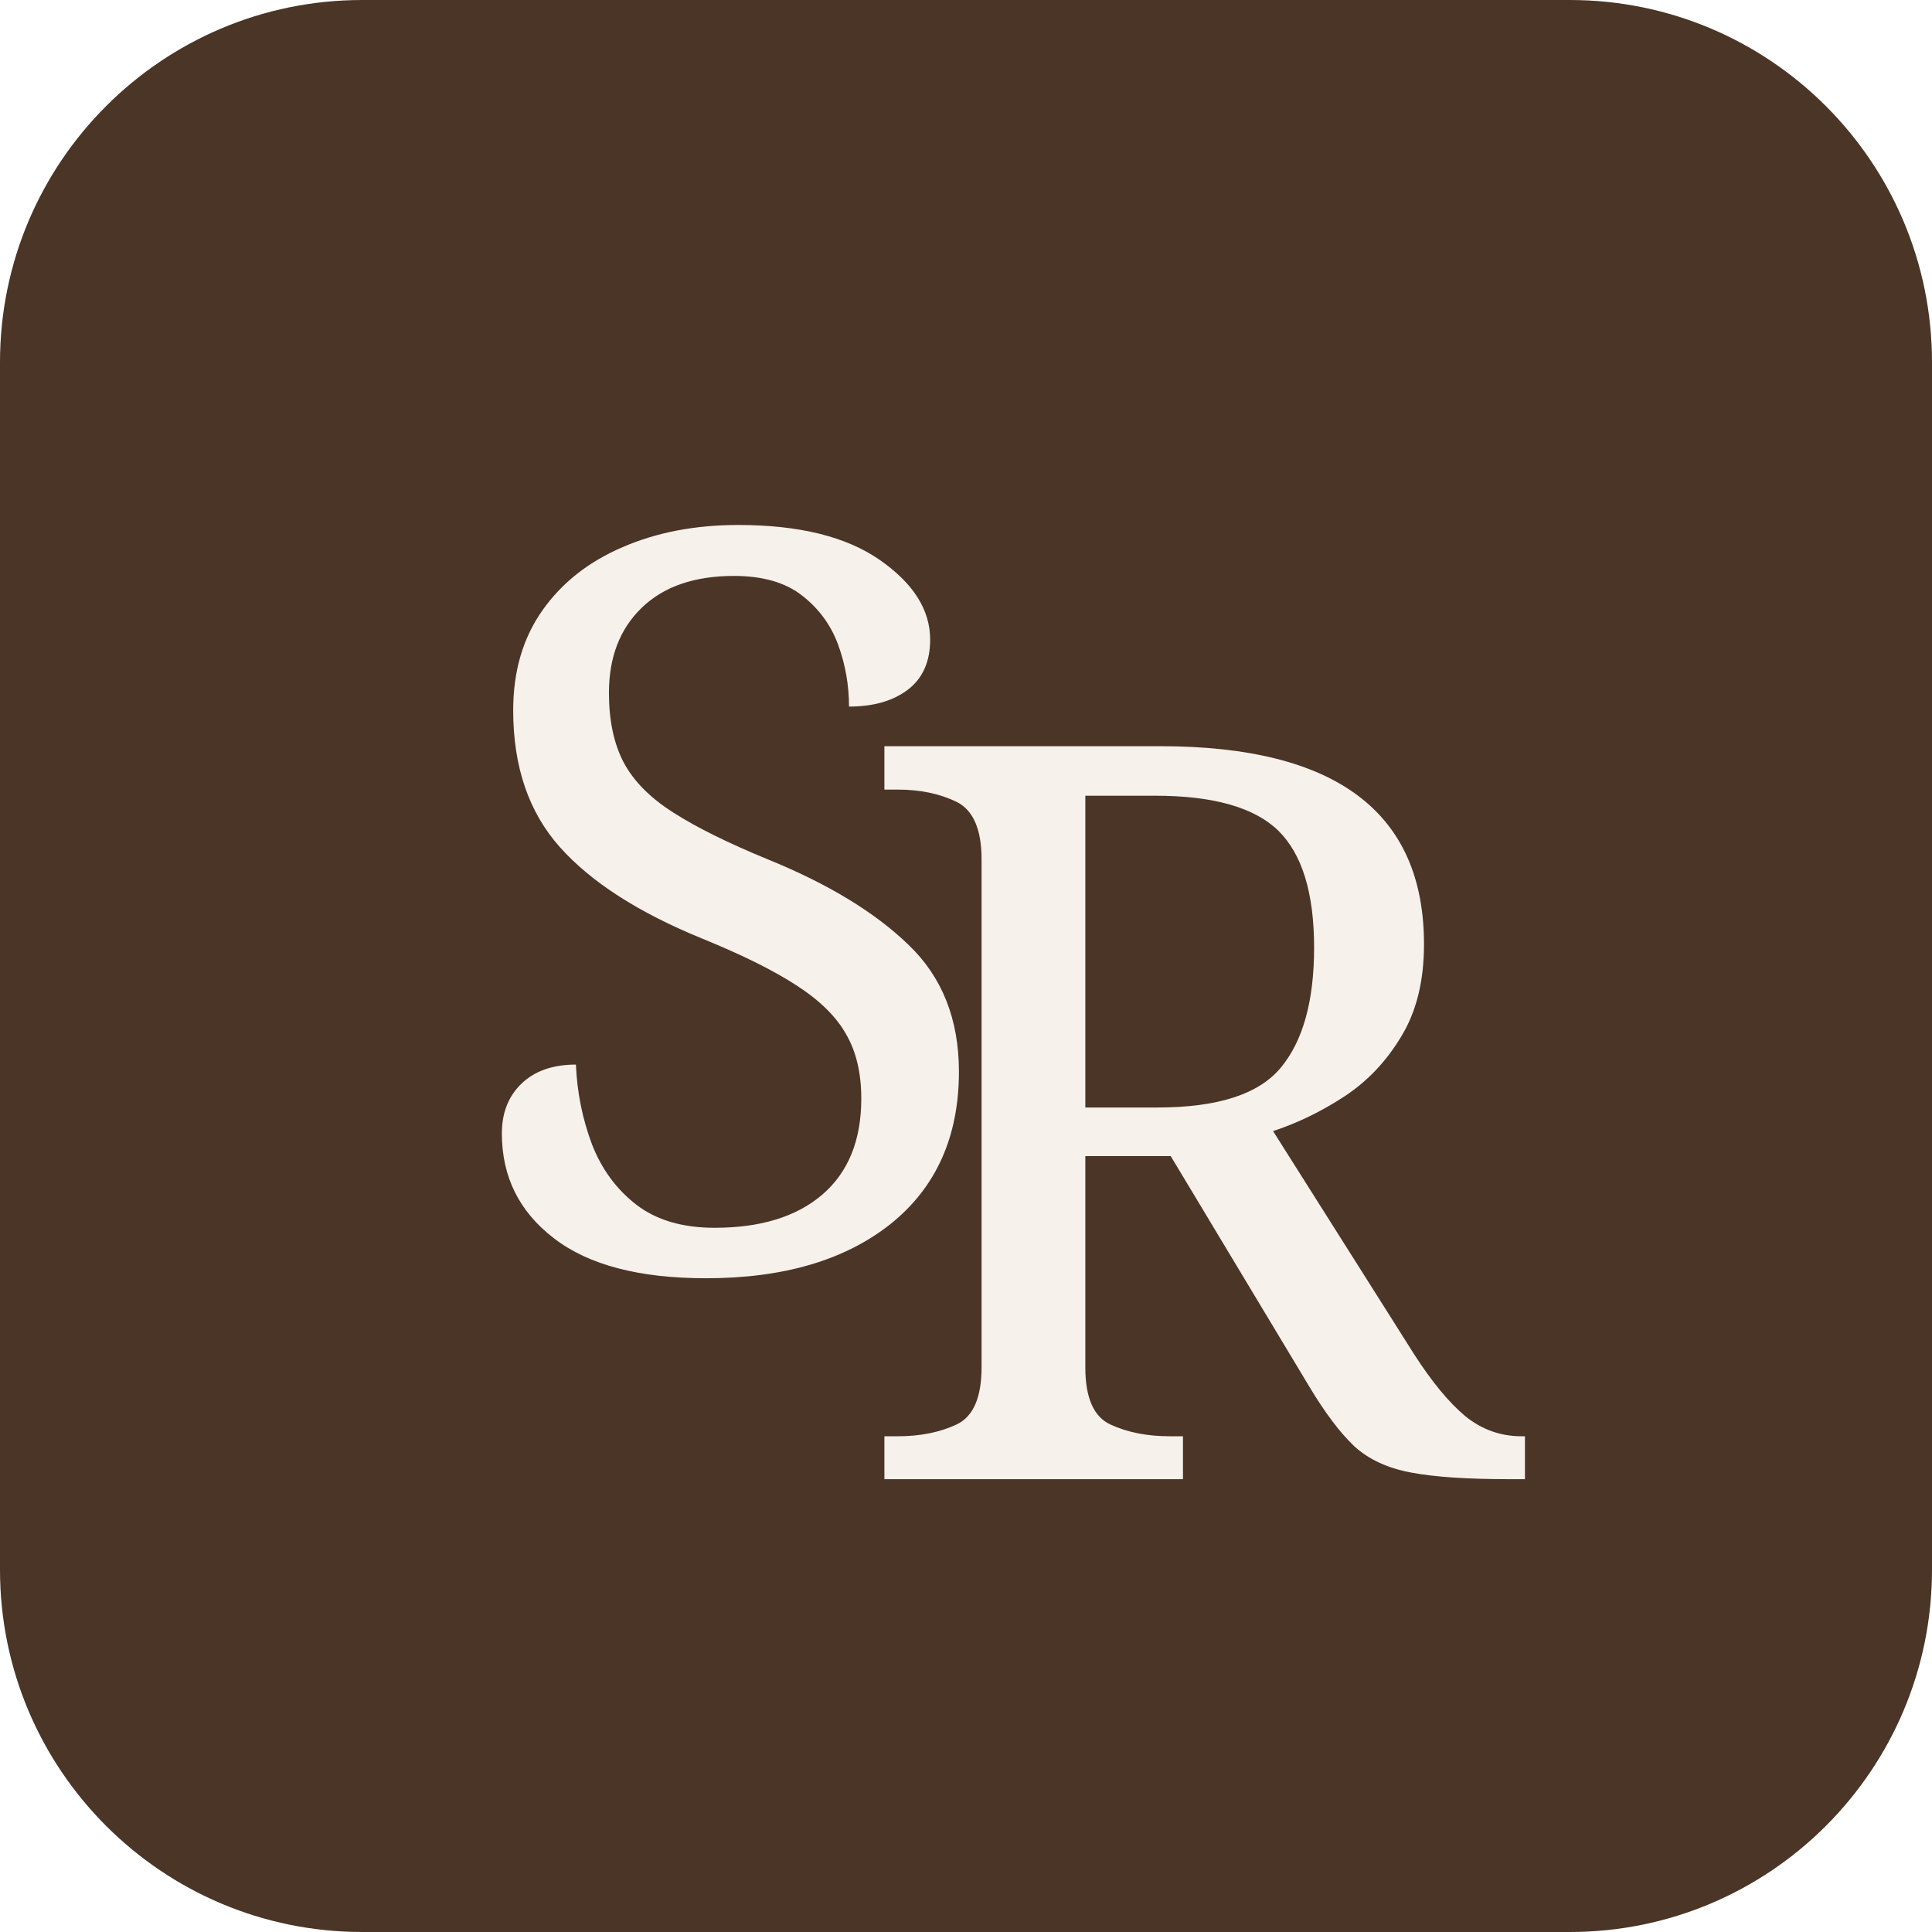
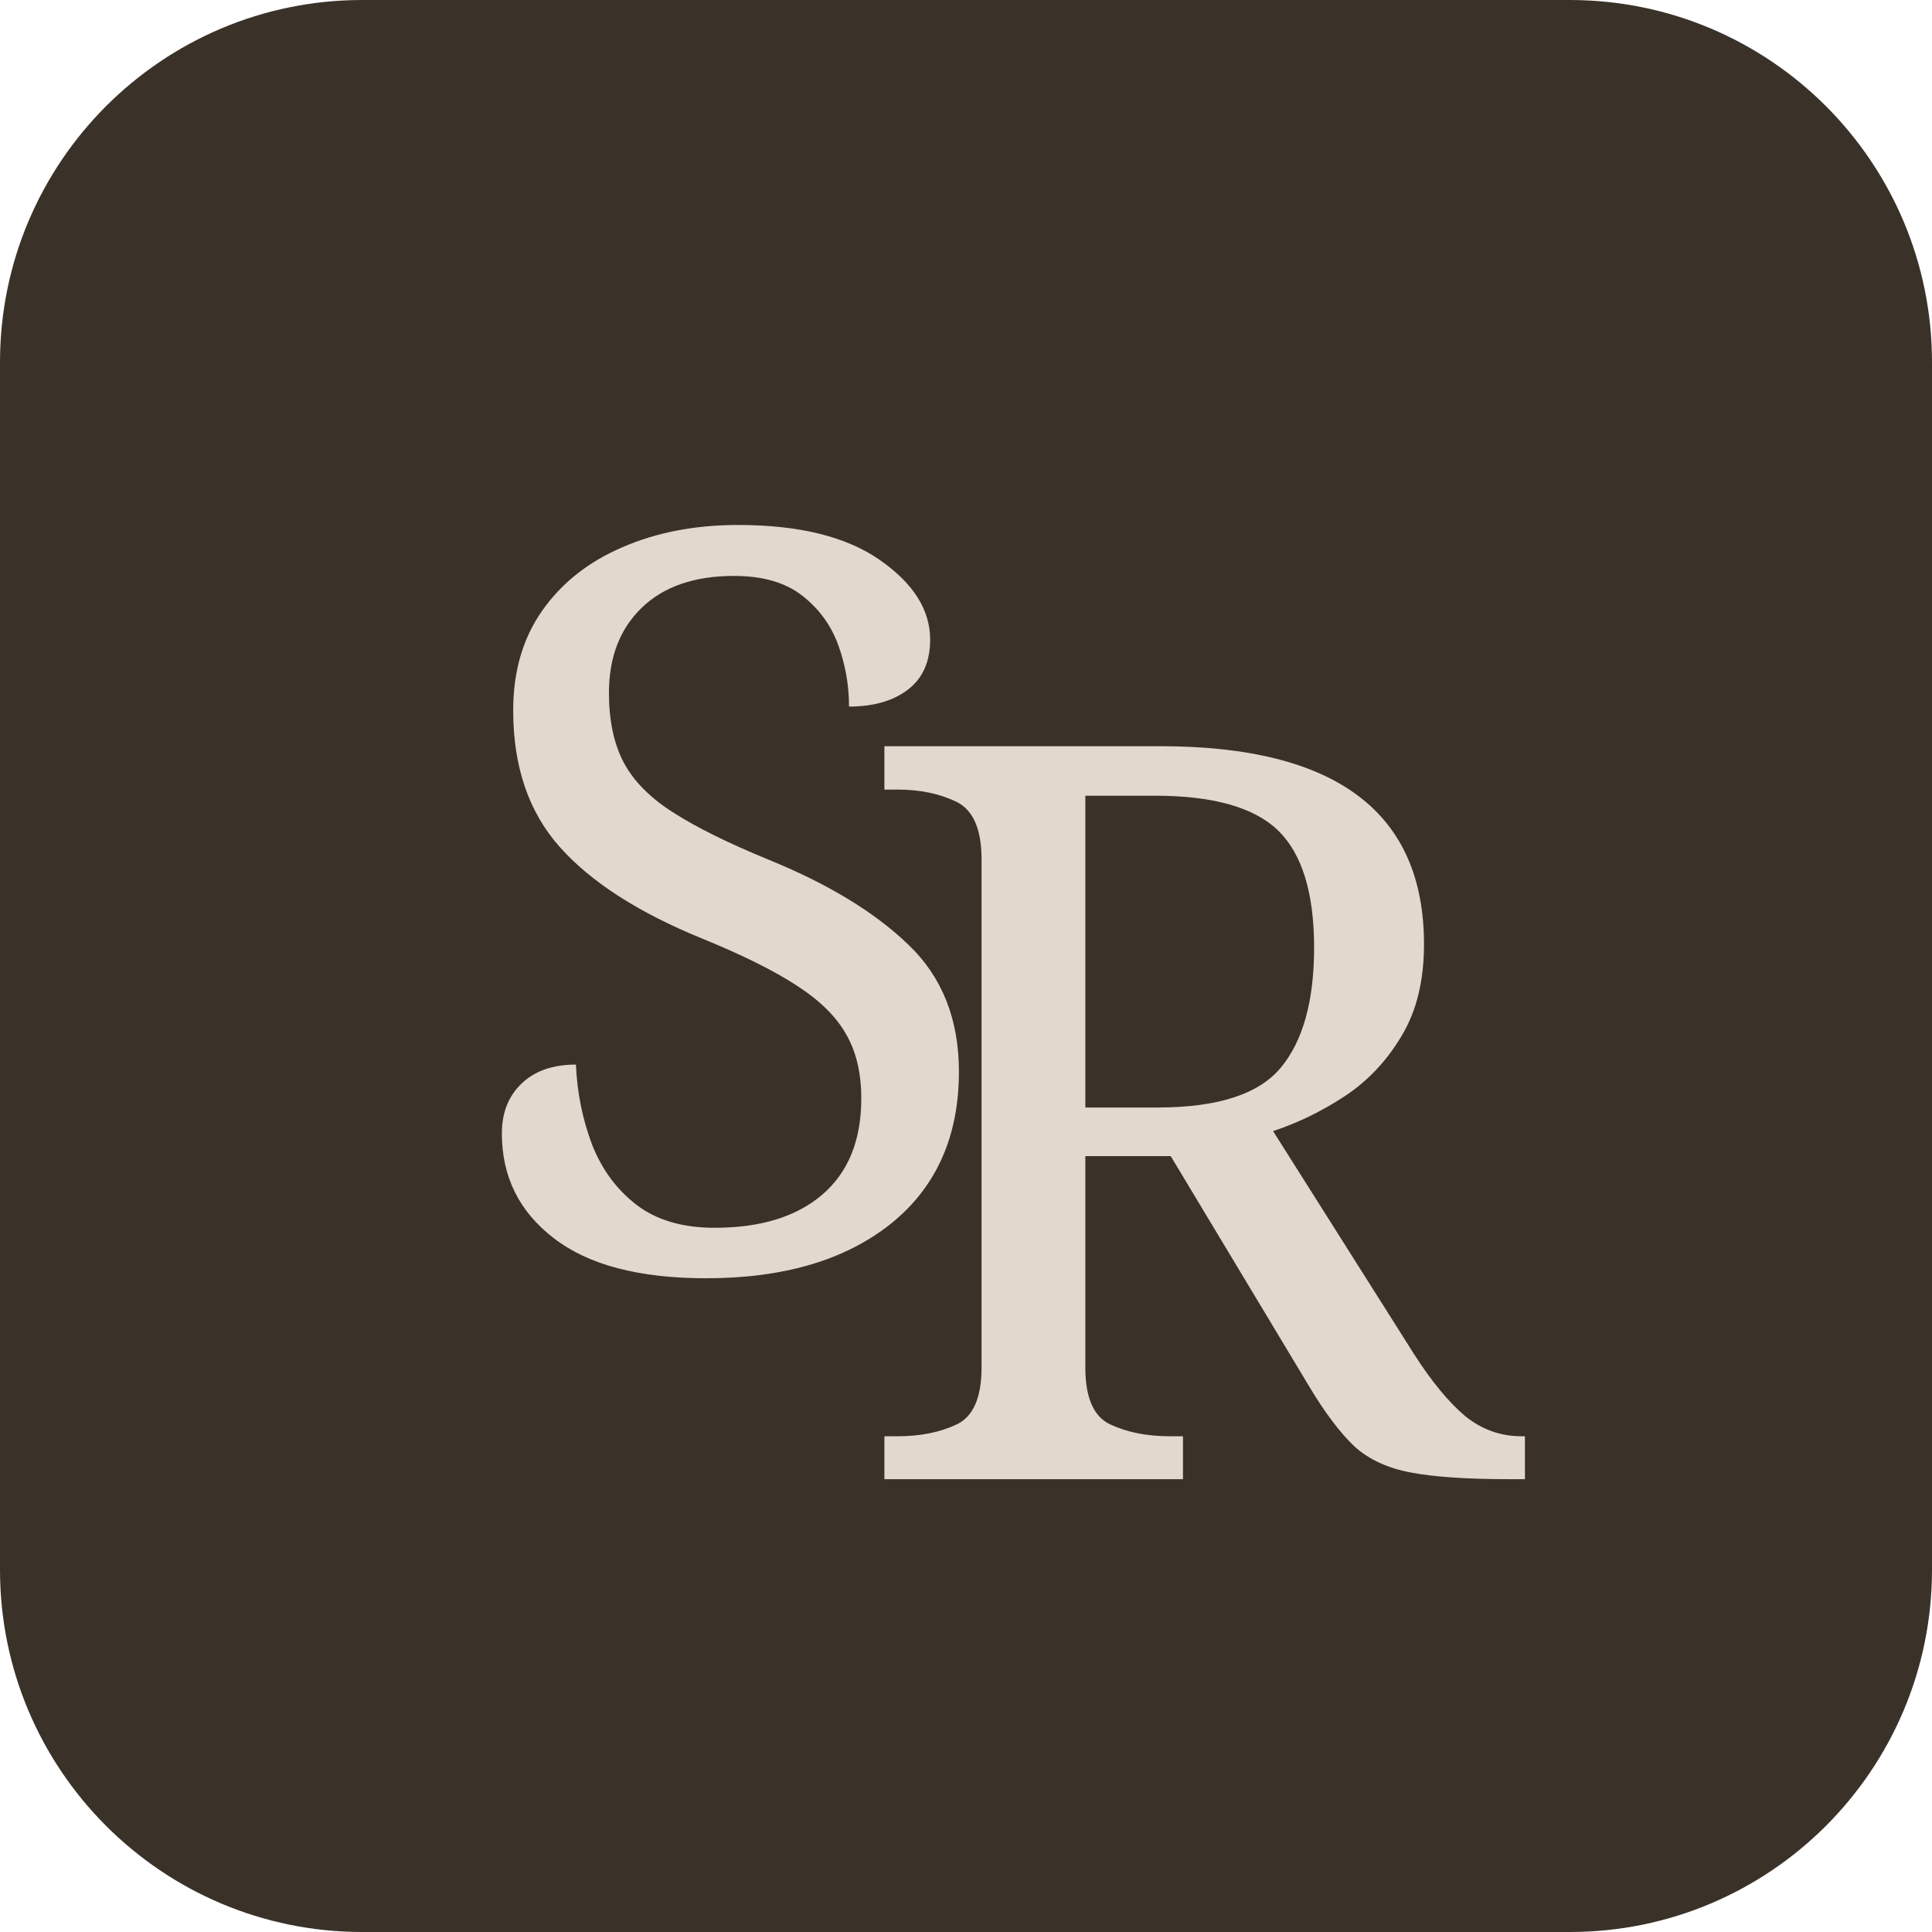
<svg xmlns="http://www.w3.org/2000/svg" viewBox="0 0 64 64">
-   <rect width="64" height="64" rx="12" fill="#4b3527" />
-   <text x="15" y="42" font-family="Cormorant Garamond, Georgia, serif" font-size="34" fill="#f6f1ea">S</text>
-   <text x="28" y="49" font-family="Cormorant Garamond, Georgia, serif" font-size="34" fill="#f6f1ea">R</text>
+   <rect width="64" height="64" rx="12" fill="#3A3229" />
+   <text x="15" y="42" font-family="Cormorant Garamond, Georgia, serif" font-size="34" fill="#E3D8CD">S</text>
+   <text x="28" y="49" font-family="Cormorant Garamond, Georgia, serif" font-size="34" fill="#E3D8CD">R</text>
</svg>
